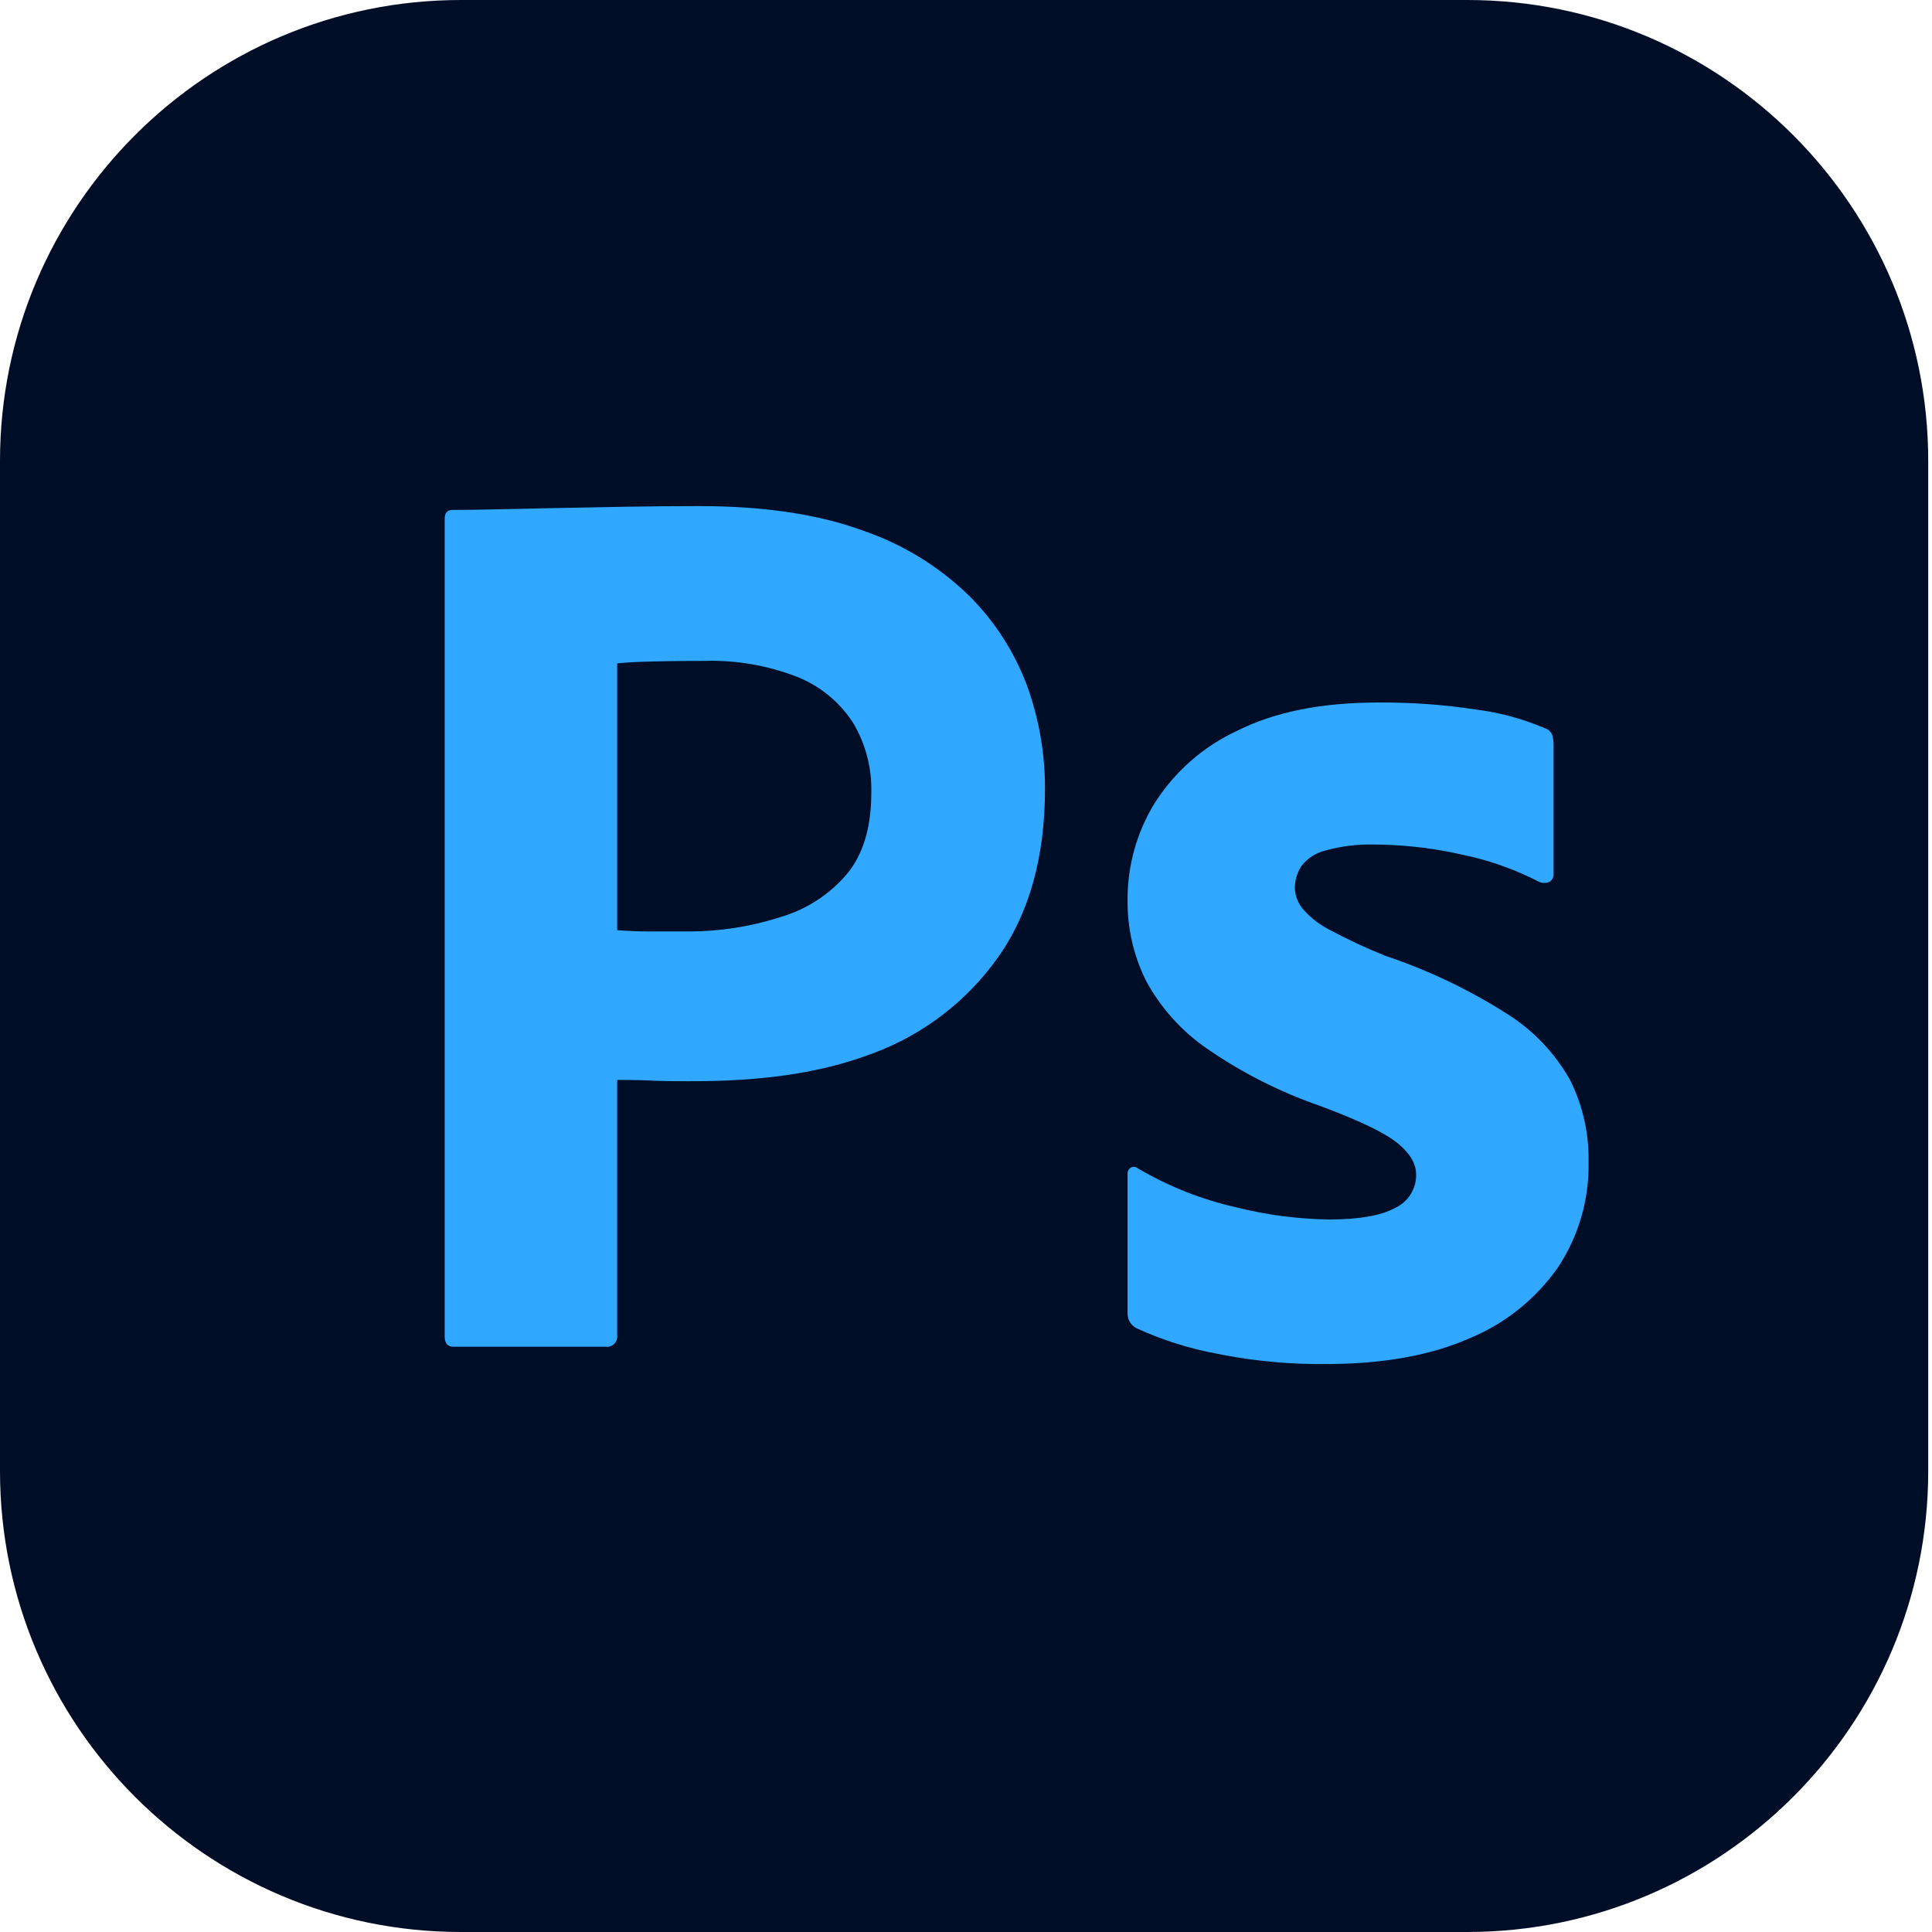
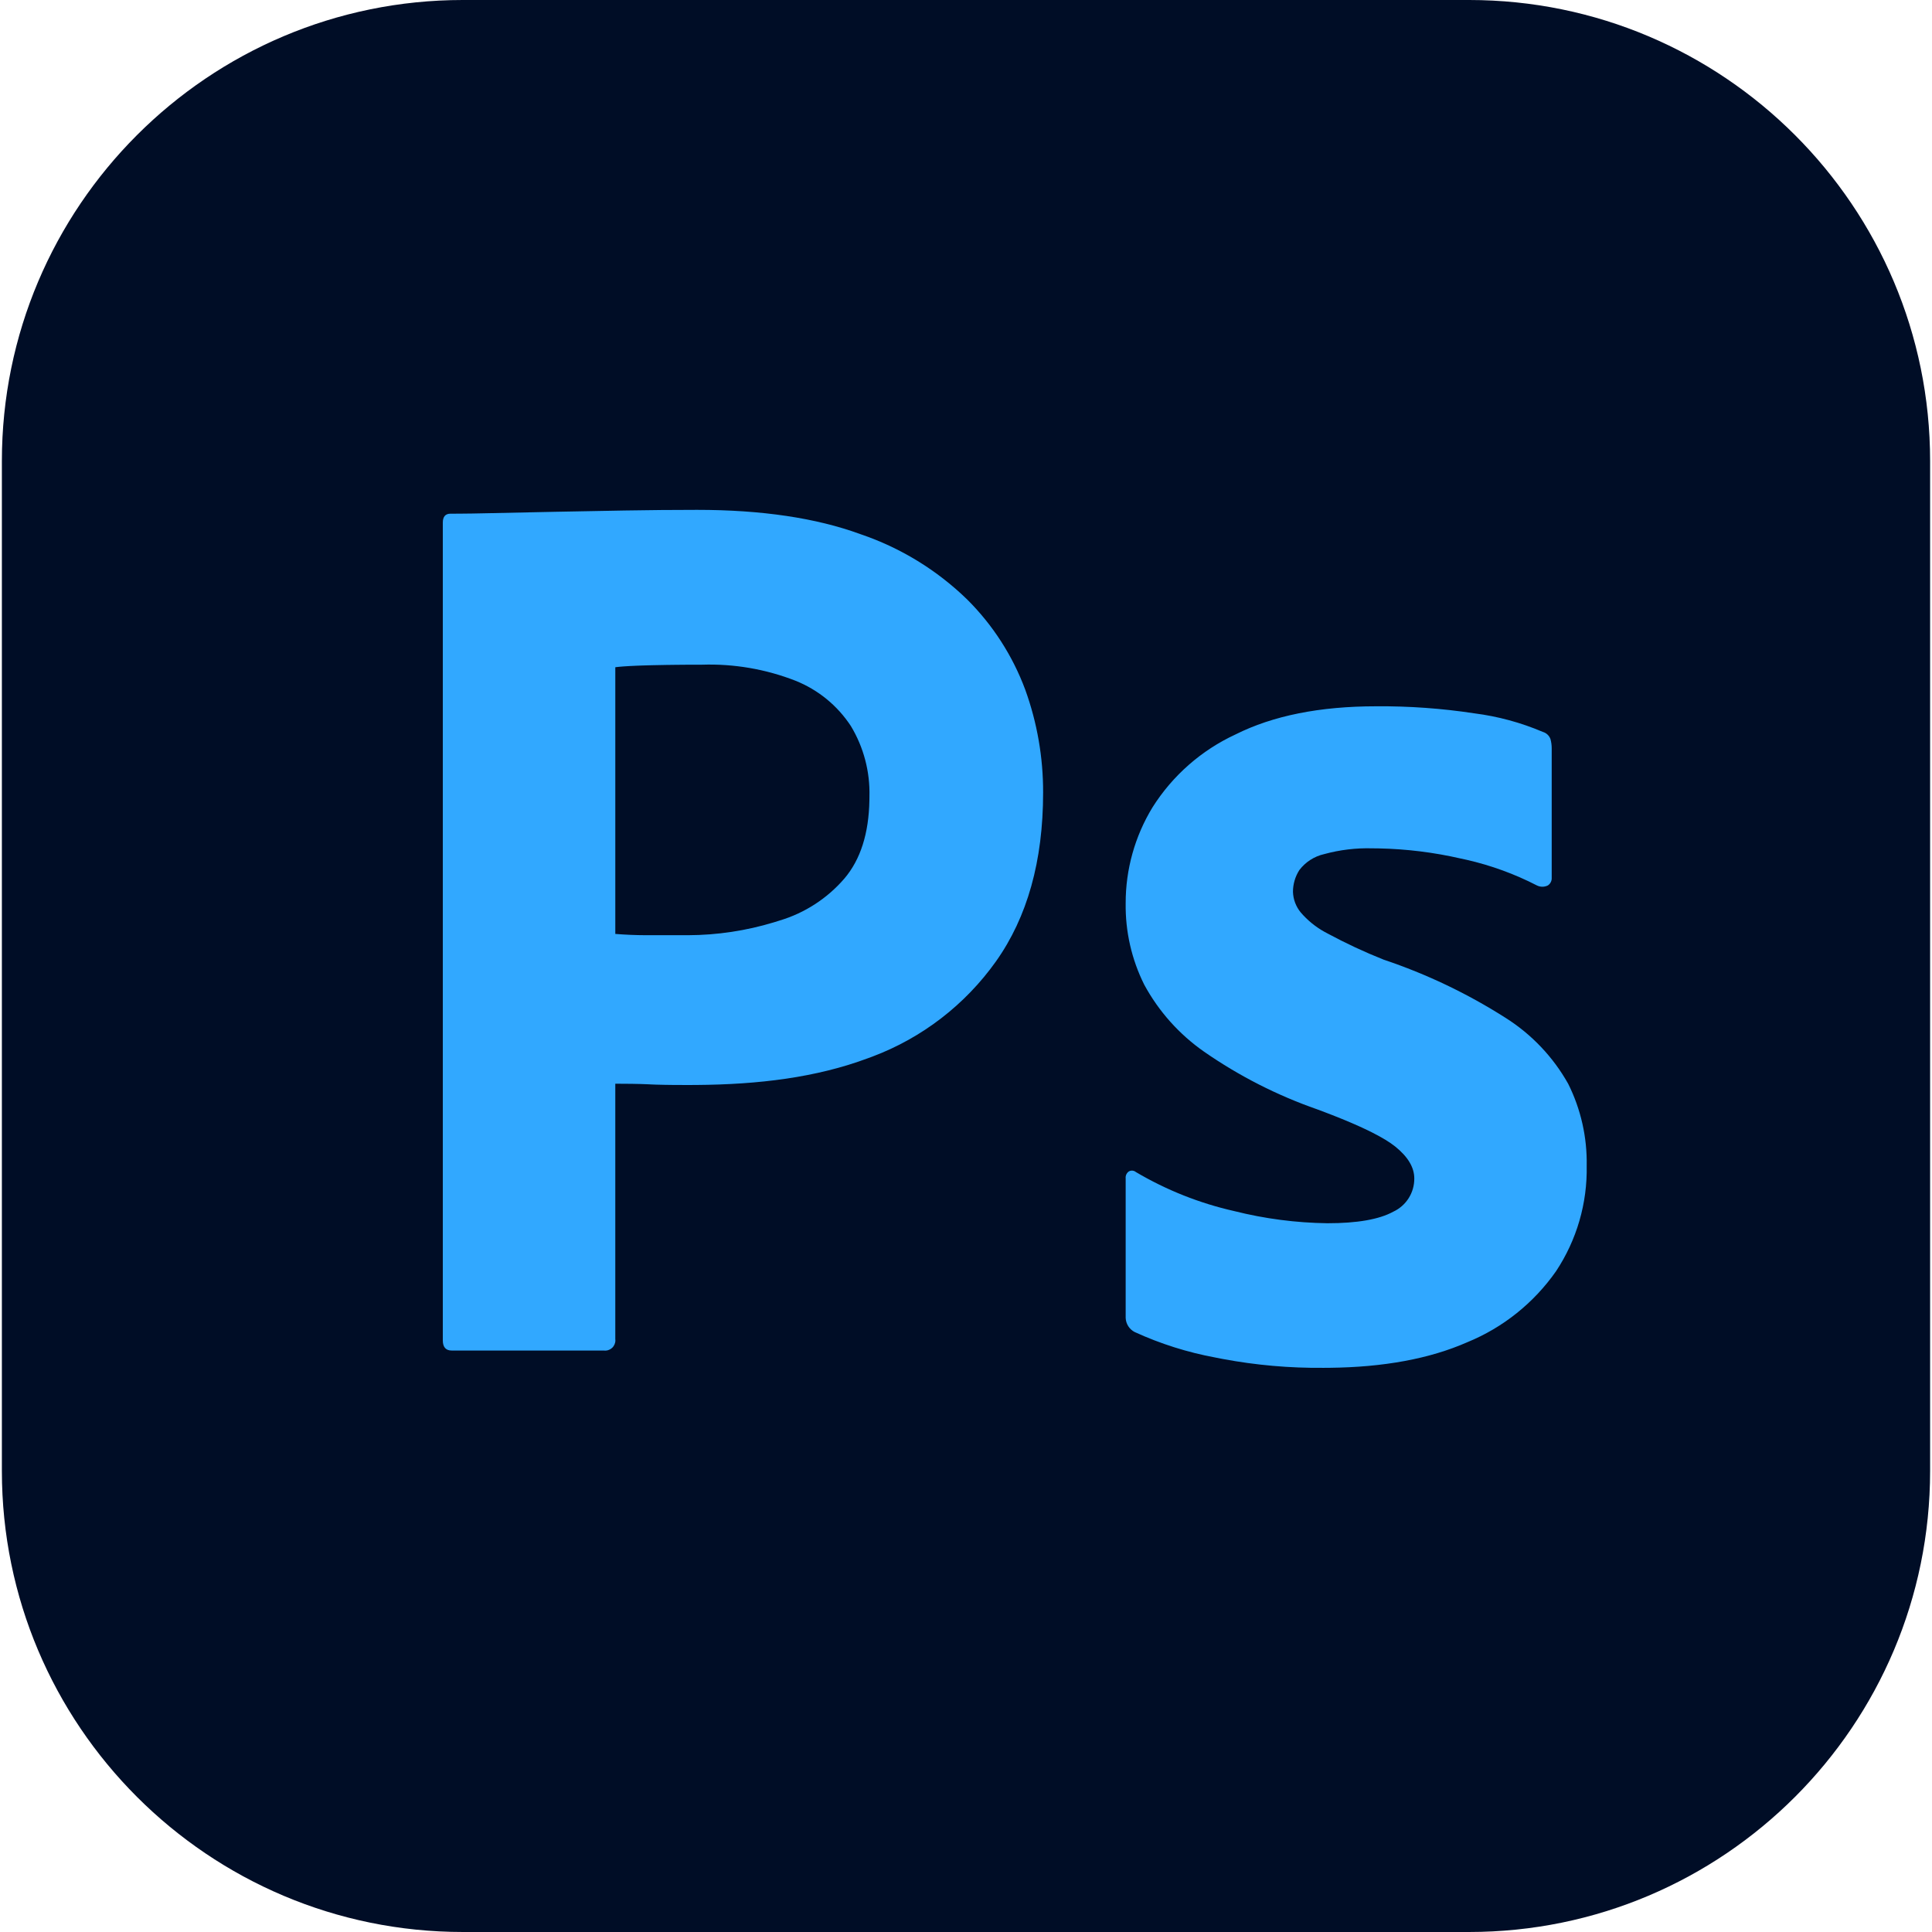
<svg xmlns="http://www.w3.org/2000/svg" xml:space="preserve" style="fill-rule:evenodd;clip-rule:evenodd;stroke-linejoin:round;stroke-miterlimit:2" viewBox="0 0 512 512">
-   <path d="M581 191.18C581 123.747 526.146 69 458.581 69H191.419C123.854 69 69 123.747 69 191.18v267.64C69 526.253 123.854 581 191.419 581h267.162C526.146 581 581 526.253 581 458.82z" style="fill:#000d26" transform="matrix(.99805 0 0 1 -68.867 -69.001)" />
-   <path d="M57.644 175.035V65.297q0-1.201 1.031-1.202l1.087-.003 1.858-.02 2.582-.051 8.65-.183 9.275-.172q4.893-.085 9.702-.086 13.05 0 21.982 3.263a38.14 38.14 0 0 1 14.34 8.758 33.6 33.6 0 0 1 7.814 12.108 40.2 40.2 0 0 1 2.405 13.824q0 13.741-6.355 22.669a35.9 35.9 0 0 1-16.6 12.756l-.573.21c-6.973 2.601-14.695 3.541-23.164 3.6l-1.316.004-1.953-.01-.985-.014-1.098-.026-.662-.026-.402-.021-.989-.036-1.209-.025-1.82-.013-.405-.001v34.263q.013.093.013.186a1.38 1.38 0 0 1-1.559 1.36H58.847q-1.205.002-1.203-1.374M80.84 84.703v35.792q2.057.166 4.12.172h5.668a40.3 40.3 0 0 0 11.533-1.727l.746-.233a18.5 18.5 0 0 0 8.759-5.668q3.228-3.807 3.344-10.492l.005-.499c.09-3.322-.774-6.6-2.491-9.445a16 16 0 0 0-7.47-6.097 31.8 31.8 0 0 0-12.537-2.146l-2.178.006-1.374.012-1.311.017-1.85.036-1.35.038-.701.026-.937.044-.798.049-.455.036-.393.038-.173.02zm123.93 29.284a40.2 40.2 0 0 0-9.458-3.442l-.76-.164a54.3 54.3 0 0 0-11.009-1.363l-.926-.011a22.2 22.2 0 0 0-6.44.773 5.8 5.8 0 0 0-3.35 2.146 5.4 5.4 0 0 0-.858 2.92 4.56 4.56 0 0 0 1.03 2.747 11.7 11.7 0 0 0 3.235 2.637l.372.197a72 72 0 0 0 7.556 3.52 74.8 74.8 0 0 1 16.4 7.814 24.9 24.9 0 0 1 8.416 8.845 23.6 23.6 0 0 1 2.49 10.99 24.7 24.7 0 0 1-4.122 14.169 27.1 27.1 0 0 1-11.936 9.53q-7.556 3.32-18.557 3.432l-.762.004a70 70 0 0 1-13.556-1.188l-.956-.186a46.3 46.3 0 0 1-10.905-3.435 2.23 2.23 0 0 1-1.202-1.89v-18.718a1.01 1.01 0 0 1 .43-.945.84.84 0 0 1 .944.086 45.9 45.9 0 0 0 13.223 5.238 54.5 54.5 0 0 0 12.537 1.632q6.009 0 8.844-1.546a4.87 4.87 0 0 0 2.834-4.465q0-2.23-2.576-4.293-1.08-.864-3.097-1.88l-.643-.316-.686-.323-.36-.164-.754-.334-.393-.17-.82-.344-.427-.175-.886-.355-.46-.18-.953-.367-.997-.373a63.2 63.2 0 0 1-15.199-7.728 26.2 26.2 0 0 1-8.071-9.016 23.7 23.7 0 0 1-2.49-10.905 24.6 24.6 0 0 1 3.606-12.88c2.7-4.27 6.576-7.67 11.163-9.788q7.555-3.776 18.89-3.779a83.5 83.5 0 0 1 13.224.945 34.7 34.7 0 0 1 9.206 2.49c.473.136.854.485 1.03.945.117.419.174.852.172 1.288v17.345c.025.41-.172.803-.515 1.03a1.66 1.66 0 0 1-1.478 0" style="fill:#31a8ff;fill-rule:nonzero" transform="matrix(1.9707 0 0 1.97456 4.248 8.575)" />
+   <path d="M581 191.18C581 123.747 526.146 69 458.581 69H191.419C123.854 69 69 123.747 69 191.18v267.64C69 526.253 123.854 581 191.419 581h267.162C526.146 581 581 526.253 581 458.82z" style="fill:#000d26" transform="matrix(.99805 0 0 1 -68.368 -69.001)" />
+   <path d="M57.644 175.035V65.297q0-1.201 1.031-1.202l1.087-.003 1.858-.02 2.582-.051 8.65-.183 9.275-.172q4.893-.085 9.702-.086 13.05 0 21.982 3.263a38.14 38.14 0 0 1 14.34 8.758 33.6 33.6 0 0 1 7.814 12.108 40.2 40.2 0 0 1 2.405 13.824q0 13.741-6.355 22.669a35.9 35.9 0 0 1-16.6 12.756l-.573.21c-6.973 2.601-14.695 3.541-23.164 3.6l-1.316.004-1.953-.01-.985-.014-1.098-.026-.662-.026-.402-.021-.989-.036-1.209-.025-1.82-.013-.405-.001v34.263q.013.093.013.186a1.38 1.38 0 0 1-1.559 1.36H58.847q-1.205.002-1.203-1.374M80.84 84.703v35.792q2.057.166 4.12.172h5.668a40.3 40.3 0 0 0 11.533-1.727l.746-.233a18.5 18.5 0 0 0 8.759-5.668q3.228-3.807 3.344-10.492l.005-.499c.09-3.322-.774-6.6-2.491-9.445a16 16 0 0 0-7.47-6.097 31.8 31.8 0 0 0-12.537-2.146l-2.178.006-1.374.012-1.311.017-1.85.036-1.35.038-.701.026-.937.044-.798.049-.455.036-.393.038-.173.02zm123.93 29.284a40.2 40.2 0 0 0-9.458-3.442l-.76-.164a54.3 54.3 0 0 0-11.009-1.363l-.926-.011a22.2 22.2 0 0 0-6.44.773 5.8 5.8 0 0 0-3.35 2.146 5.4 5.4 0 0 0-.858 2.92 4.56 4.56 0 0 0 1.03 2.747 11.7 11.7 0 0 0 3.235 2.637l.372.197a72 72 0 0 0 7.556 3.52 74.8 74.8 0 0 1 16.4 7.814 24.9 24.9 0 0 1 8.416 8.845 23.6 23.6 0 0 1 2.49 10.99 24.7 24.7 0 0 1-4.122 14.169 27.1 27.1 0 0 1-11.936 9.53q-7.556 3.32-18.557 3.432l-.762.004a70 70 0 0 1-13.556-1.188l-.956-.186a46.3 46.3 0 0 1-10.905-3.435 2.23 2.23 0 0 1-1.202-1.89v-18.718a1.01 1.01 0 0 1 .43-.945.84.84 0 0 1 .944.086 45.9 45.9 0 0 0 13.223 5.238 54.5 54.5 0 0 0 12.537 1.632q6.009 0 8.844-1.546a4.87 4.87 0 0 0 2.834-4.465q0-2.23-2.576-4.293-1.08-.864-3.097-1.88l-.643-.316-.686-.323-.36-.164-.754-.334-.393-.17-.82-.344-.427-.175-.886-.355-.46-.18-.953-.367-.997-.373a63.2 63.2 0 0 1-15.199-7.728 26.2 26.2 0 0 1-8.071-9.016 23.7 23.7 0 0 1-2.49-10.905 24.6 24.6 0 0 1 3.606-12.88c2.7-4.27 6.576-7.67 11.163-9.788q7.555-3.776 18.89-3.779a83.5 83.5 0 0 1 13.224.945 34.7 34.7 0 0 1 9.206 2.49c.473.136.854.485 1.03.945.117.419.174.852.172 1.288v17.345c.025.41-.172.803-.515 1.03a1.66 1.66 0 0 1-1.478 0" style="fill:#31a8ff;fill-rule:nonzero" transform="matrix(1.9707 0 0 1.97456 3.75 9.575)" />
</svg>
